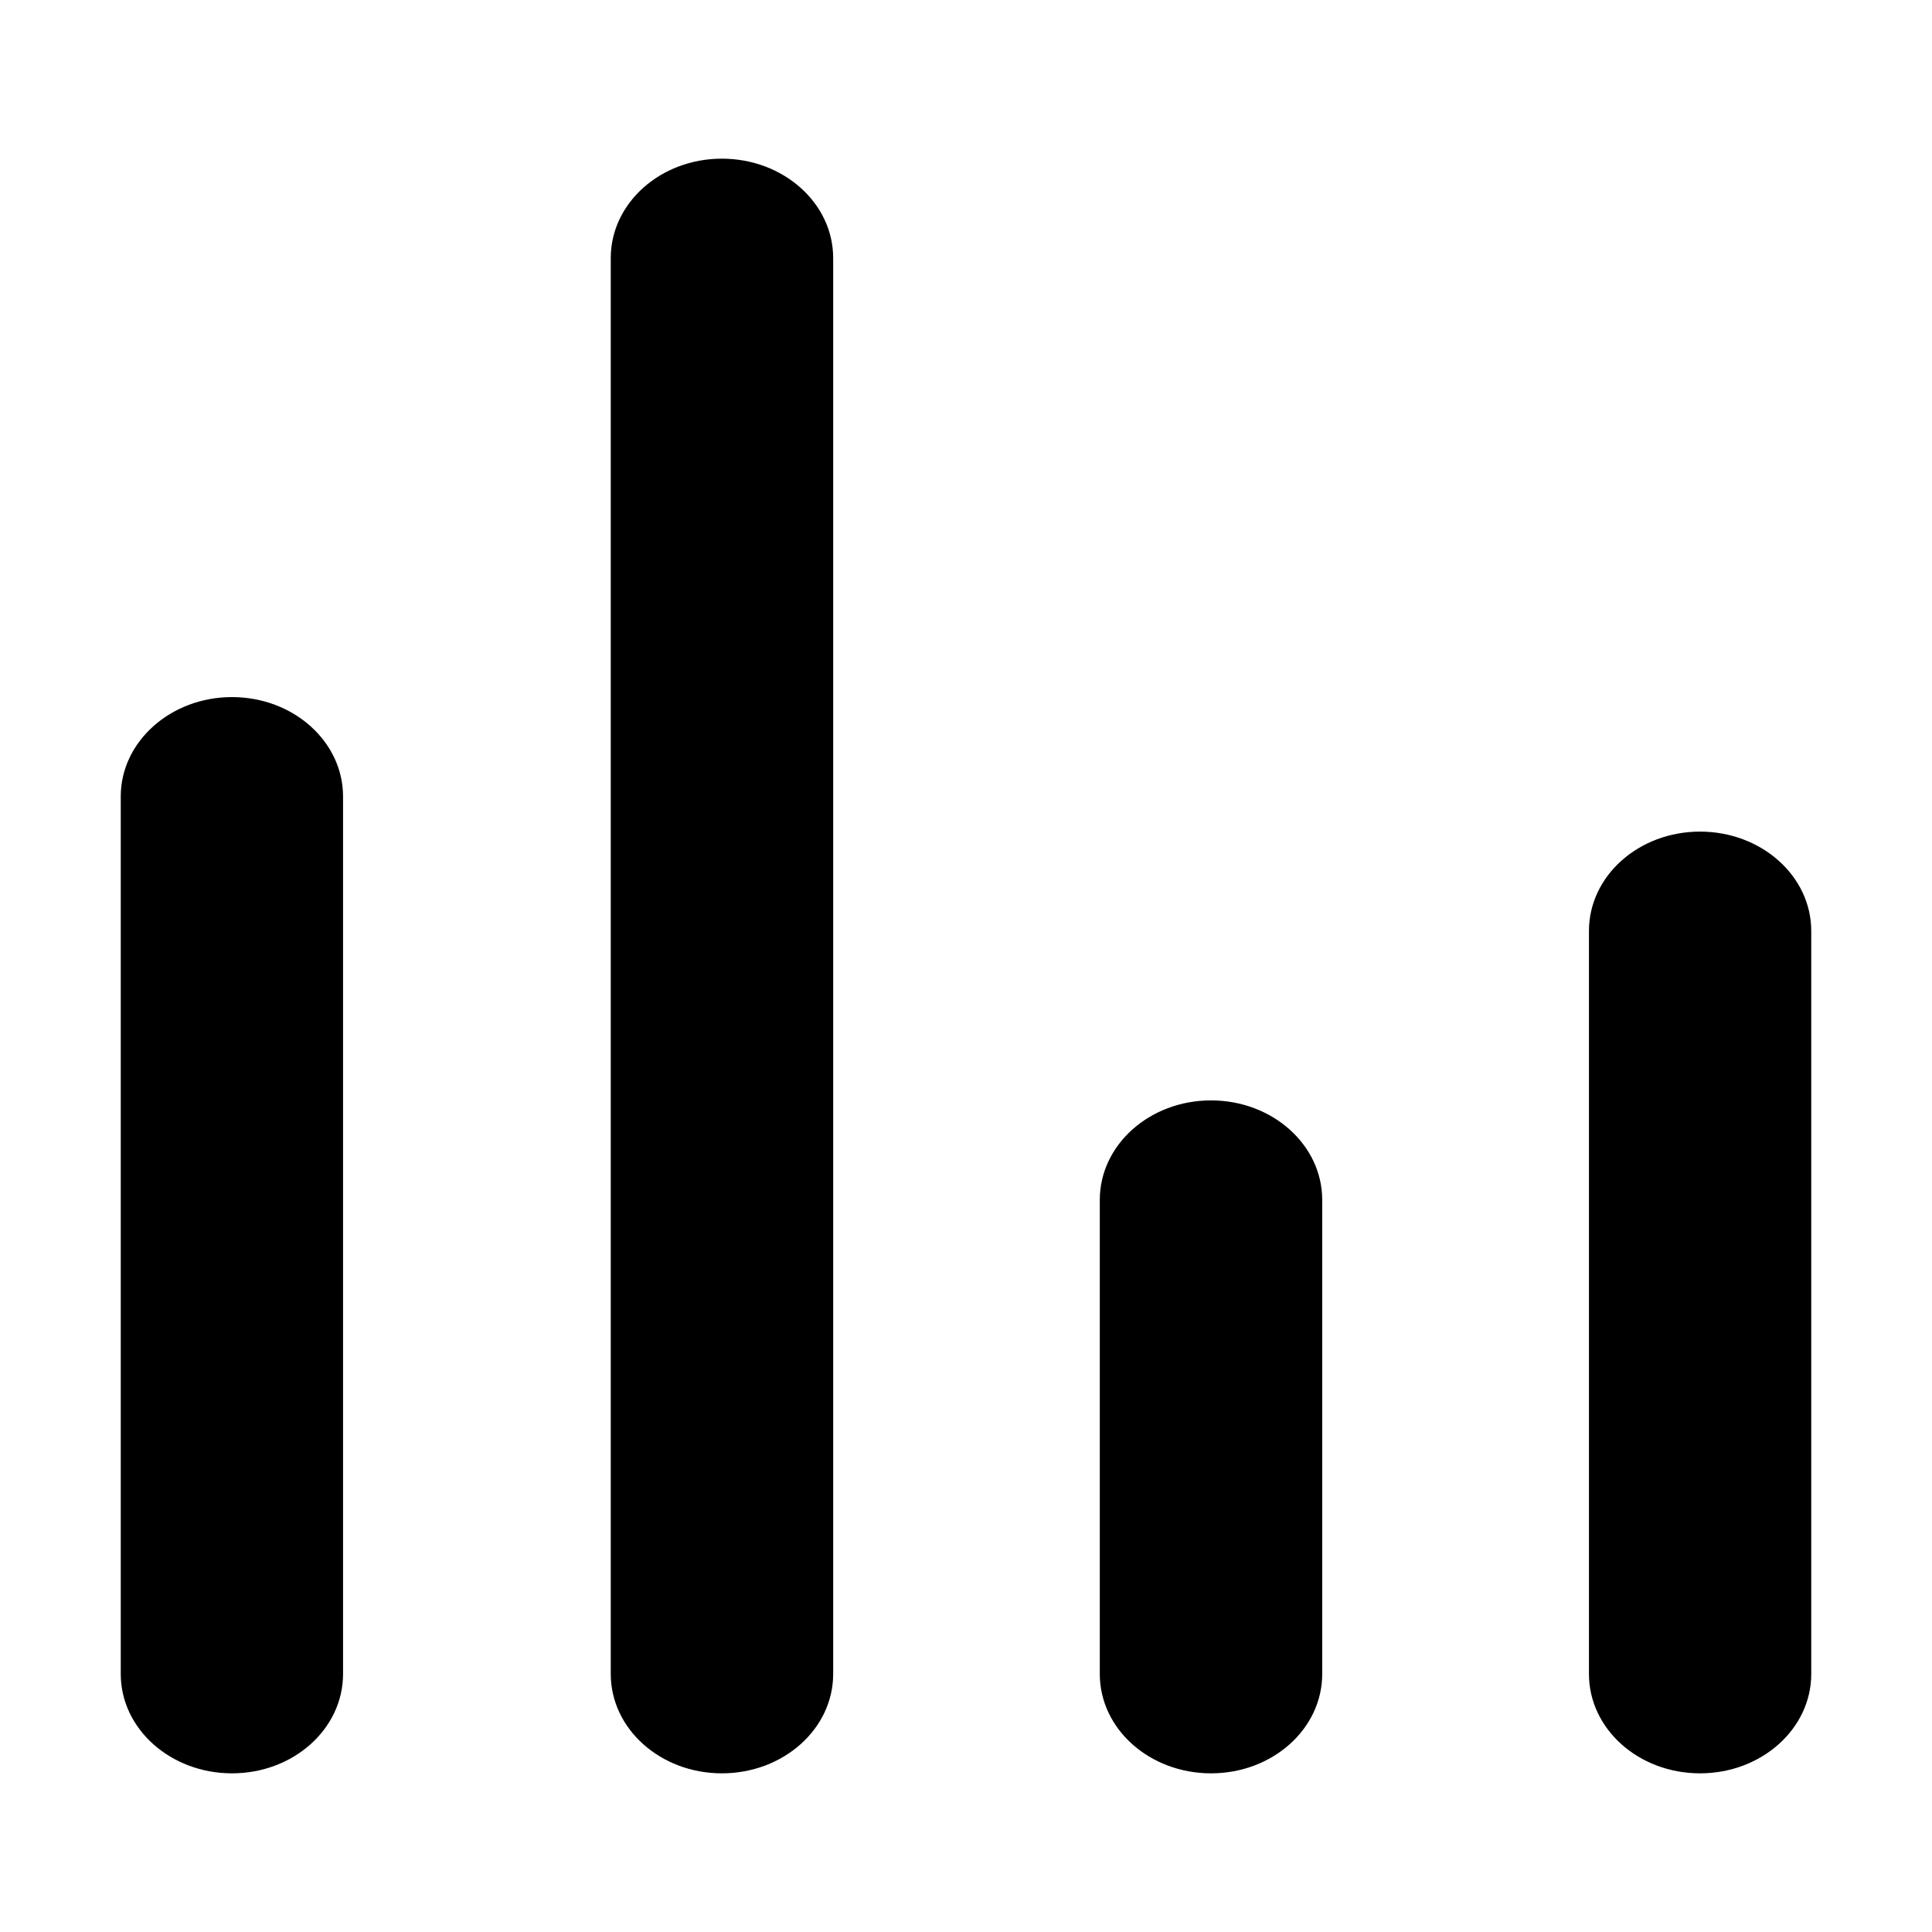
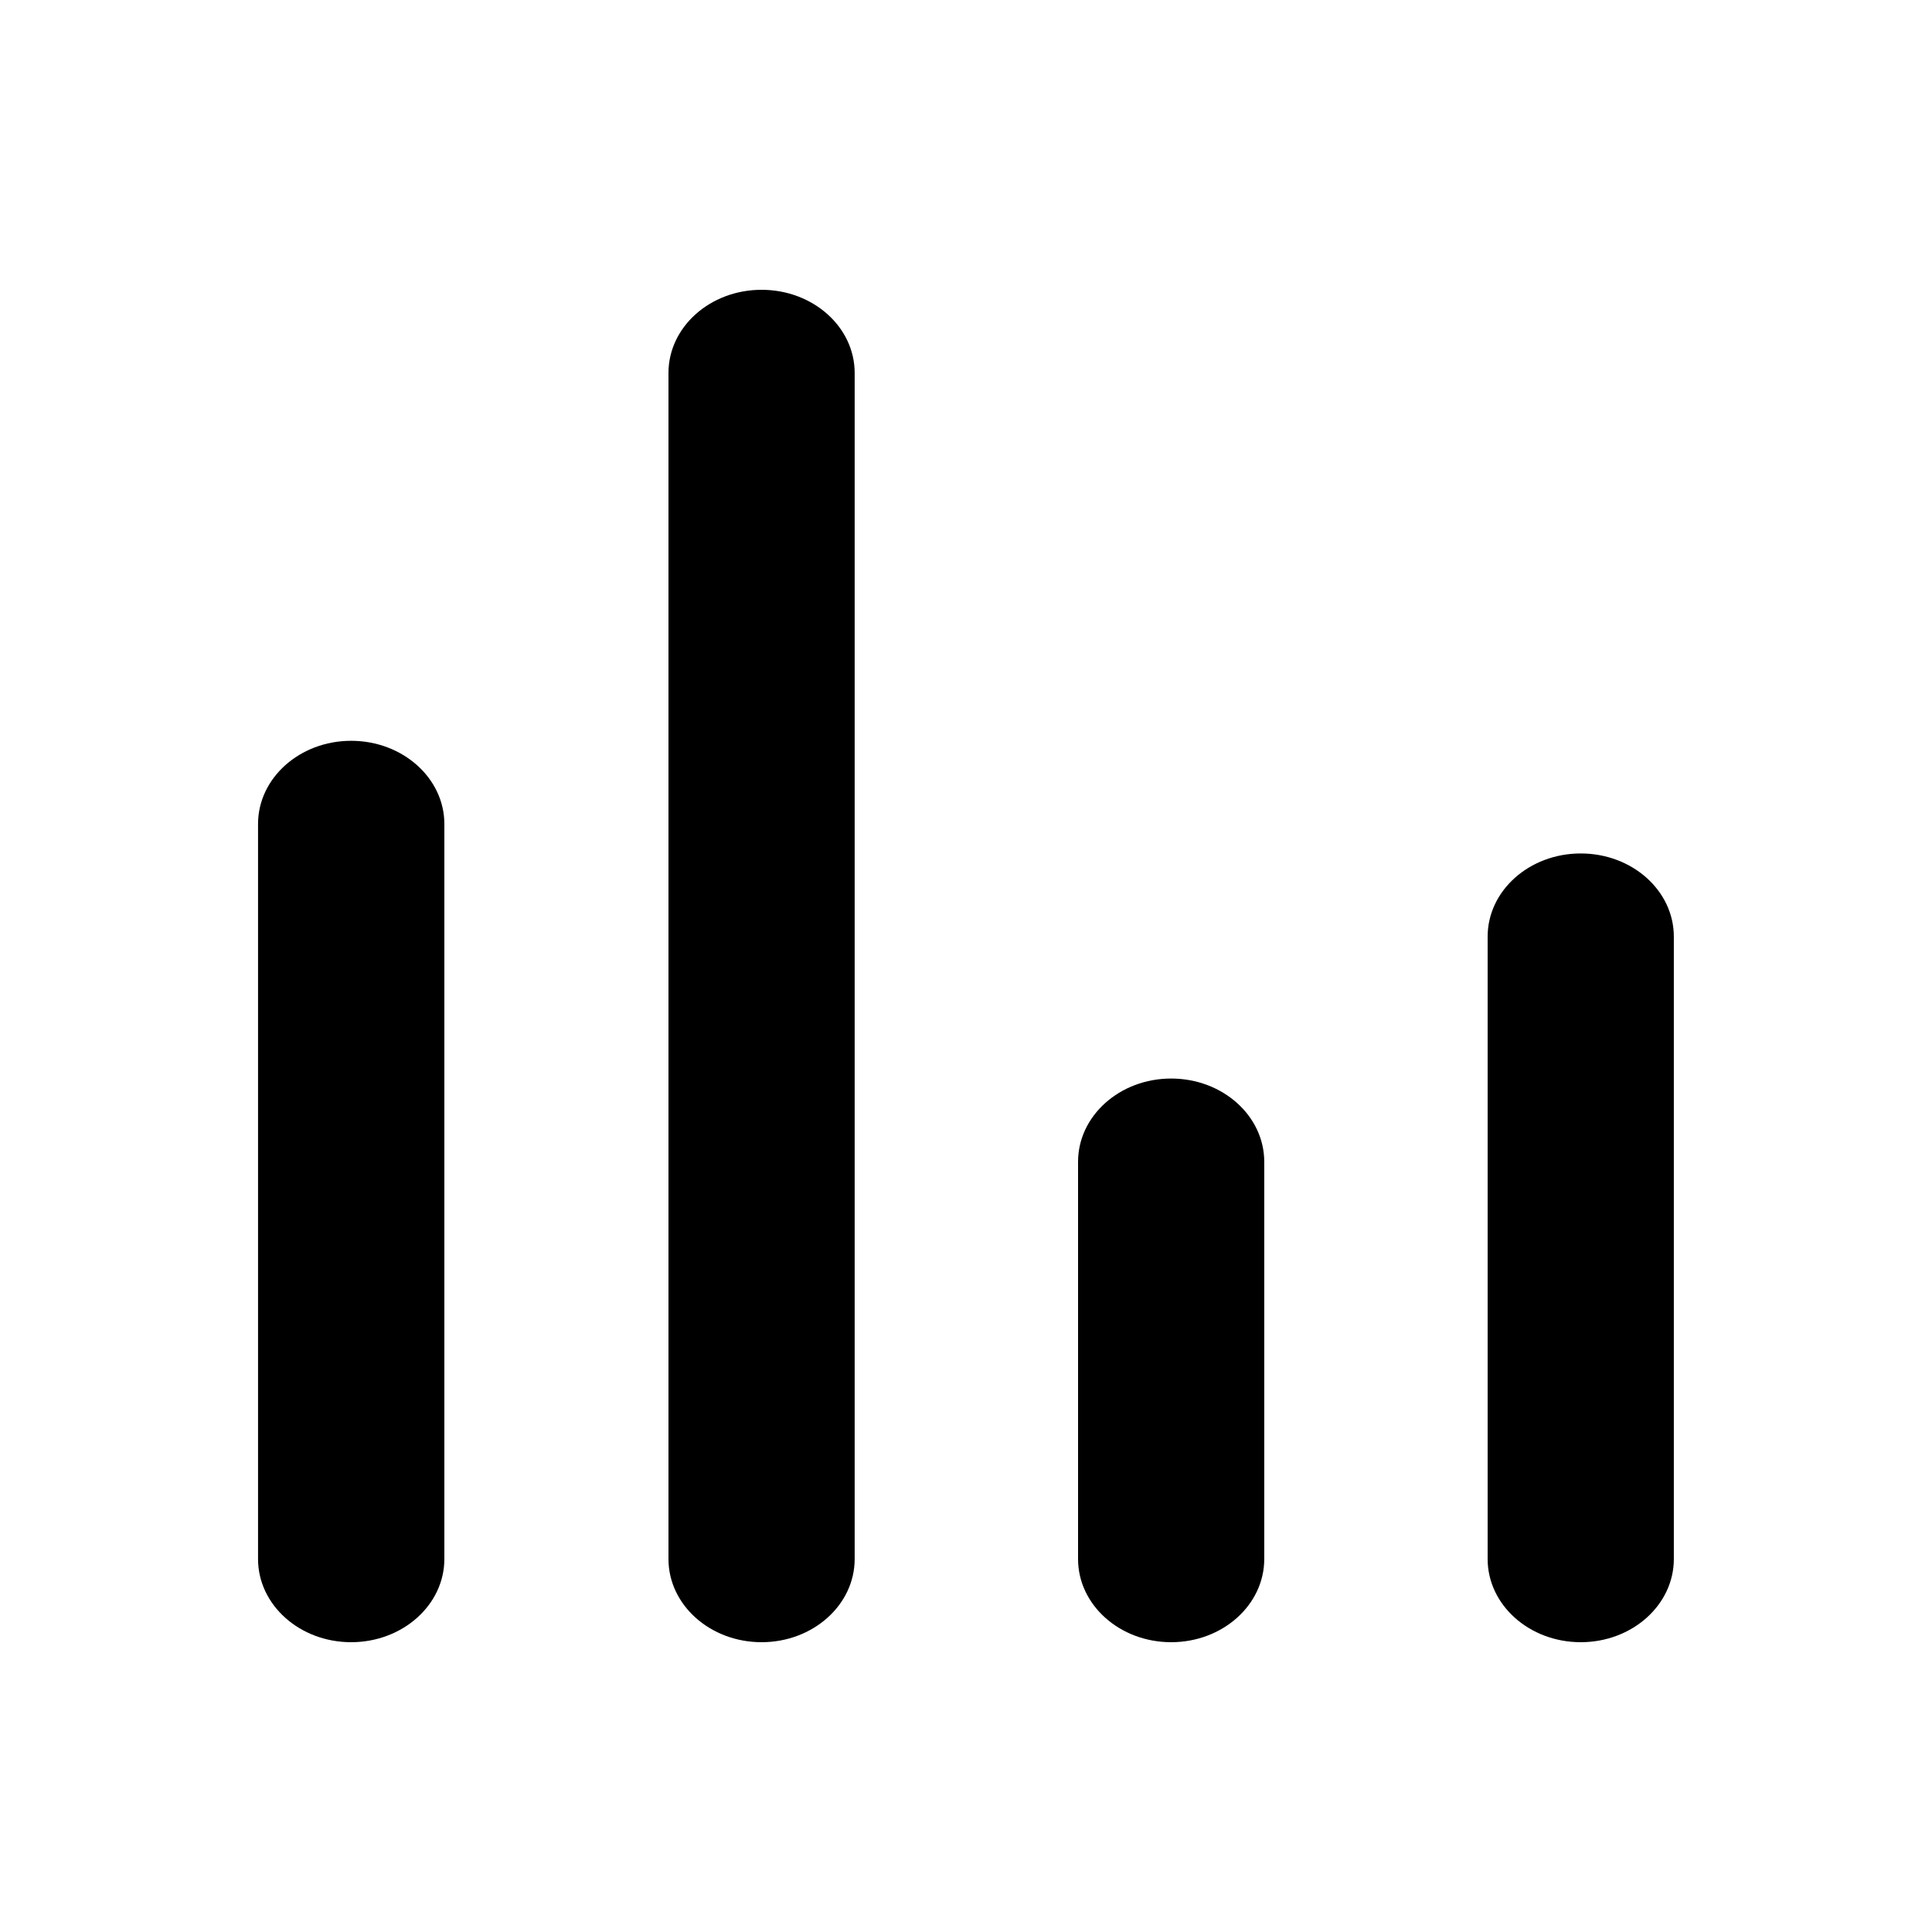
- <svg xmlns="http://www.w3.org/2000/svg" id="strib-audio-waves" viewBox="0 0 16 16" fill="currentcolor" class="strib-icon strib-audio-waves" width="16" height="16">
-   <path d="M6.9 2.137v11.726c0 .455-.413.823-.922.823-.508 0-.92-.368-.92-.823V2.137c0-.455.412-.823.92-.823.509 0 .922.368.922.823M2.841 6.596v7.267c0 .455-.411.823-.92.823-.508 0-.921-.368-.921-.823V6.596c0-.454.413-.823.921-.823.509 0 .92.369.92.823m8.109 7.267V9.937c0-.455-.412-.824-.921-.824s-.921.369-.921.824v3.926c0 .455.412.823.921.823s.921-.368.921-.823M15 7.71v6.153c0 .455-.413.823-.921.823-.509 0-.92-.368-.92-.823V7.71c0-.455.411-.823.92-.823.508 0 .921.368.921.823" />
+ <svg xmlns="http://www.w3.org/2000/svg" width="16" height="16" viewBox="0 0 16 16" fill="none">
+   <path fill-rule="evenodd" clip-rule="evenodd" d="M7.078 3.089V12.911C7.078 13.291 6.733 13.6 6.307 13.6C5.881 13.6 5.536 13.291 5.536 12.911V3.089C5.536 2.708 5.881 2.4 6.307 2.4C6.733 2.4 7.078 2.708 7.078 3.089ZM3.68 6.824V12.911C3.68 13.291 3.334 13.6 2.908 13.6C2.482 13.6 2.137 13.291 2.137 12.911V6.824C2.137 6.444 2.482 6.135 2.908 6.135C3.334 6.135 3.68 6.444 3.68 6.824ZM10.47 12.911V9.622C10.47 9.241 10.125 8.932 9.699 8.932C9.273 8.932 8.928 9.241 8.928 9.622V12.911C8.928 13.291 9.273 13.6 9.699 13.6C10.125 13.6 10.47 13.291 10.47 12.911ZM13.862 7.757V12.911C13.862 13.291 13.517 13.6 13.091 13.6C12.665 13.6 12.32 13.291 12.32 12.911V7.757C12.32 7.376 12.665 7.068 13.091 7.068C13.517 7.068 13.862 7.376 13.862 7.757Z" fill="currentcolor" />
</svg>
